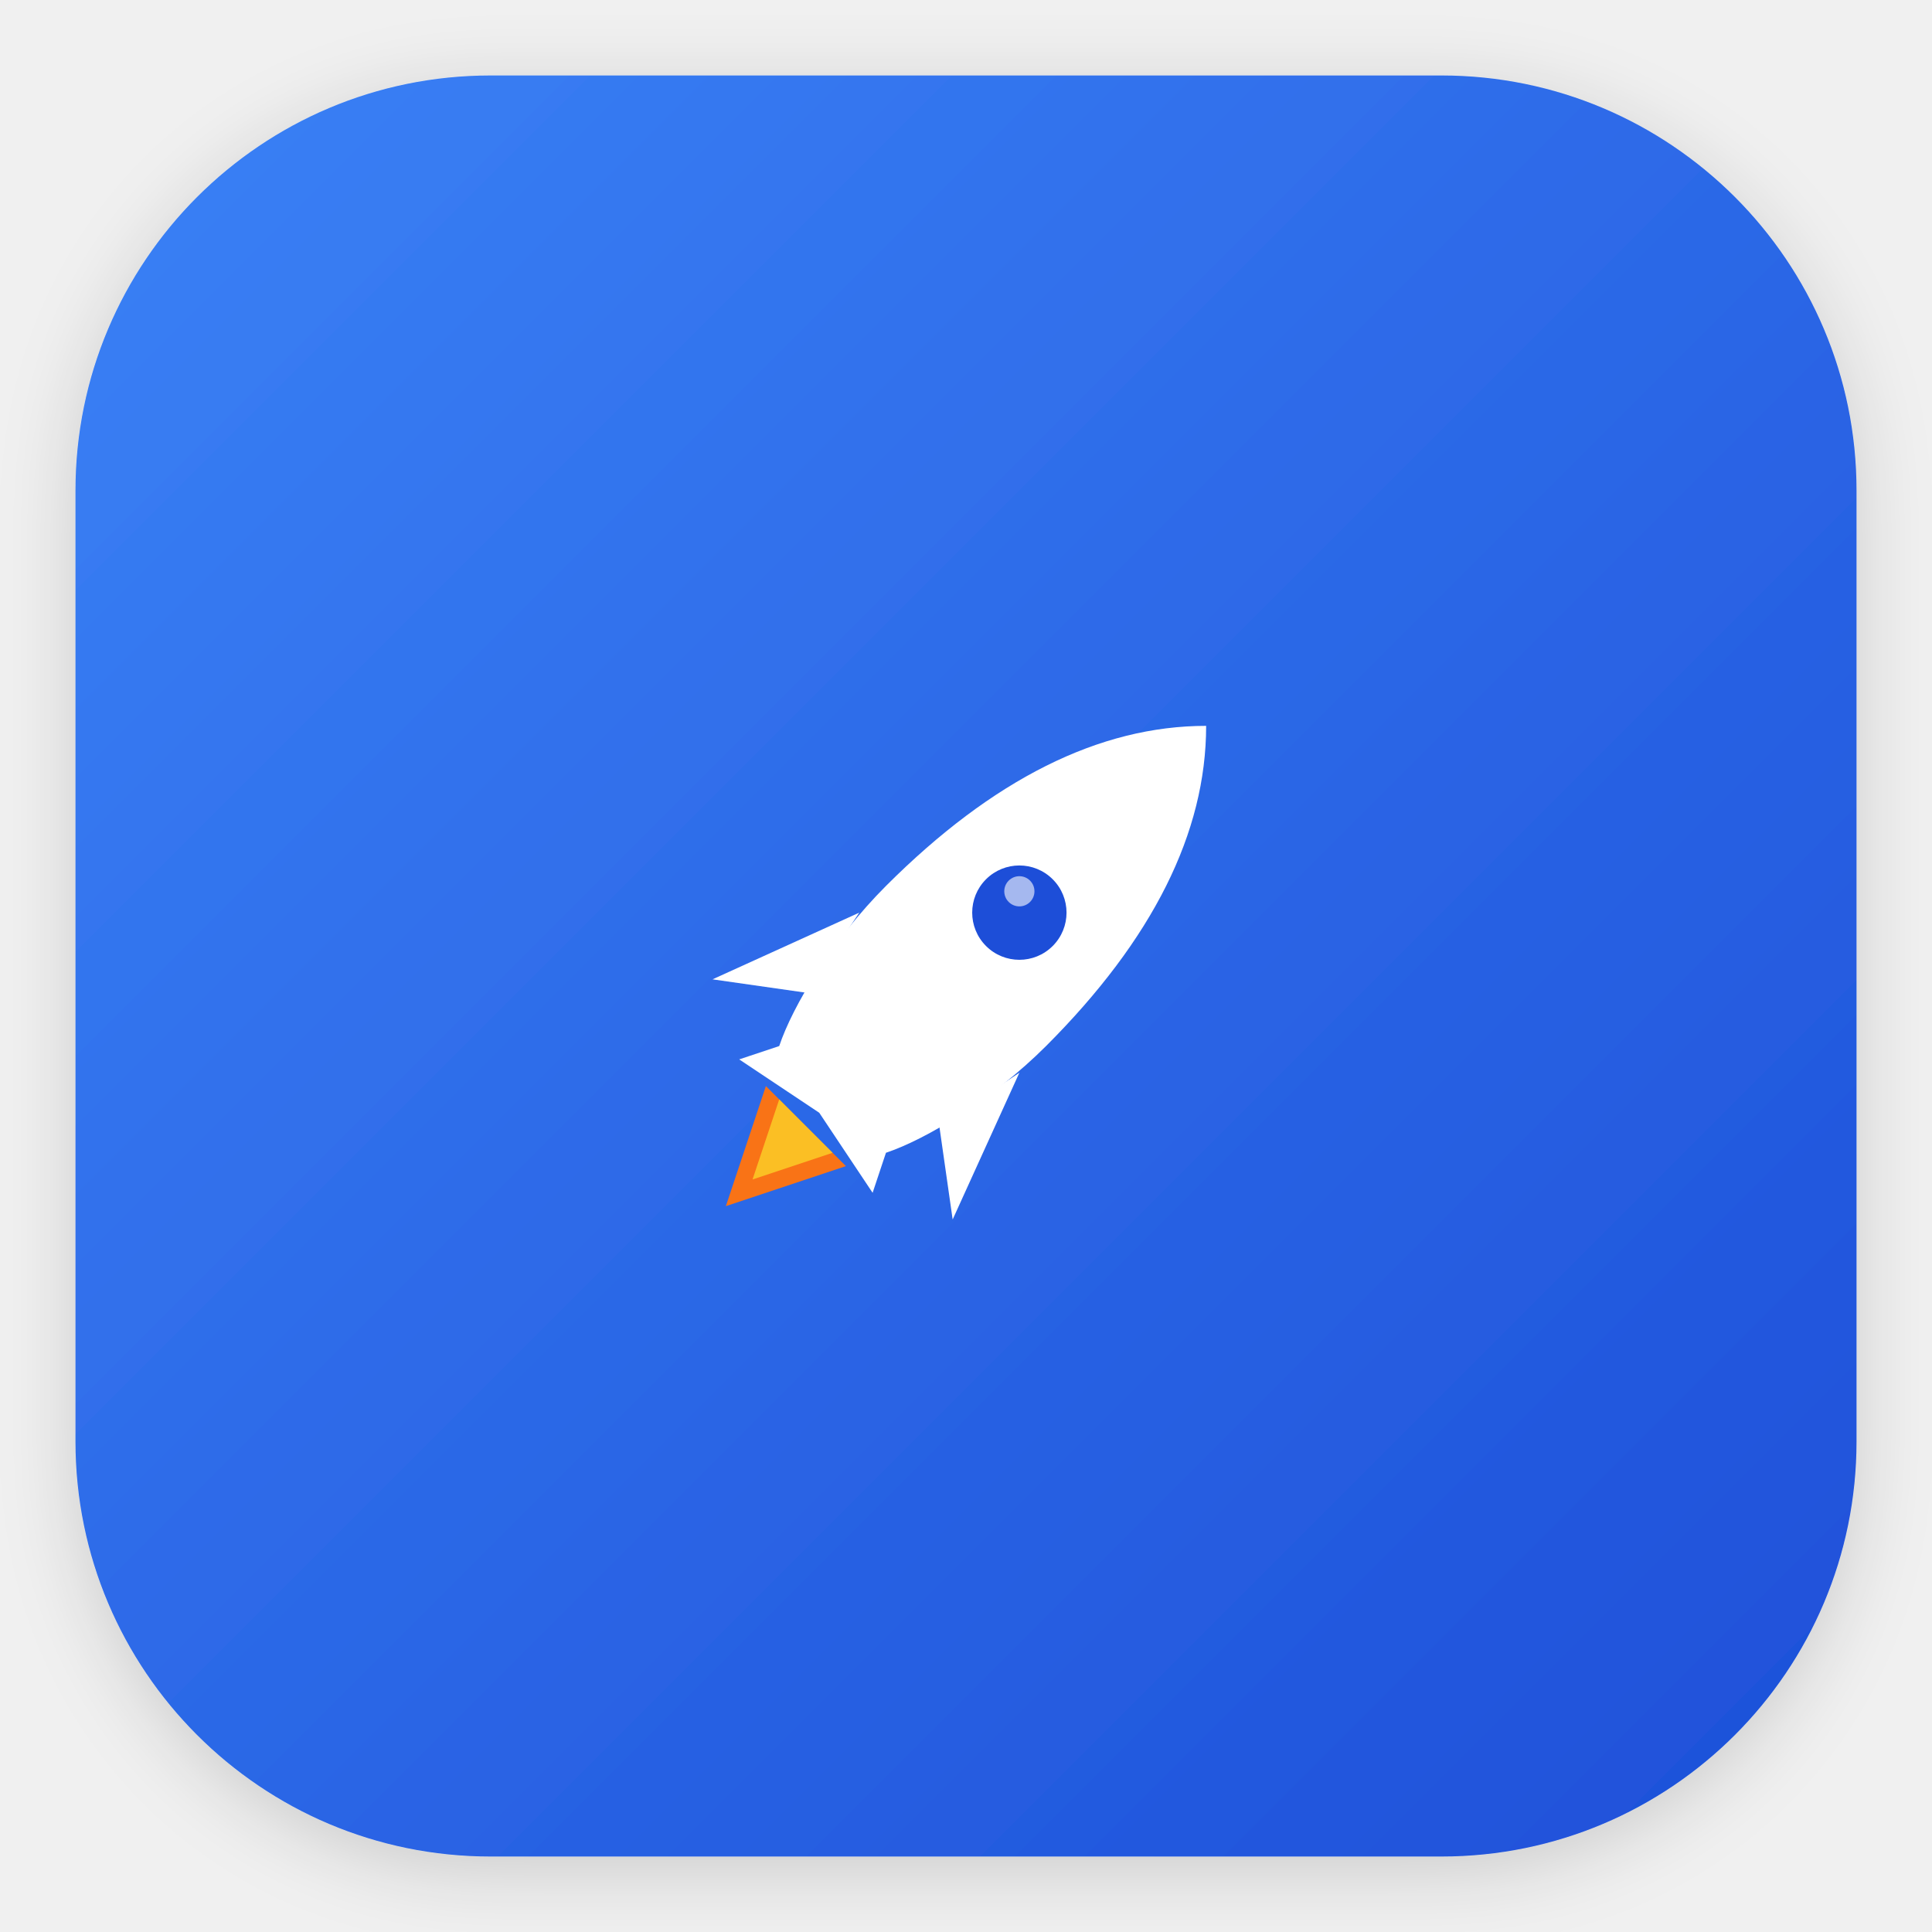
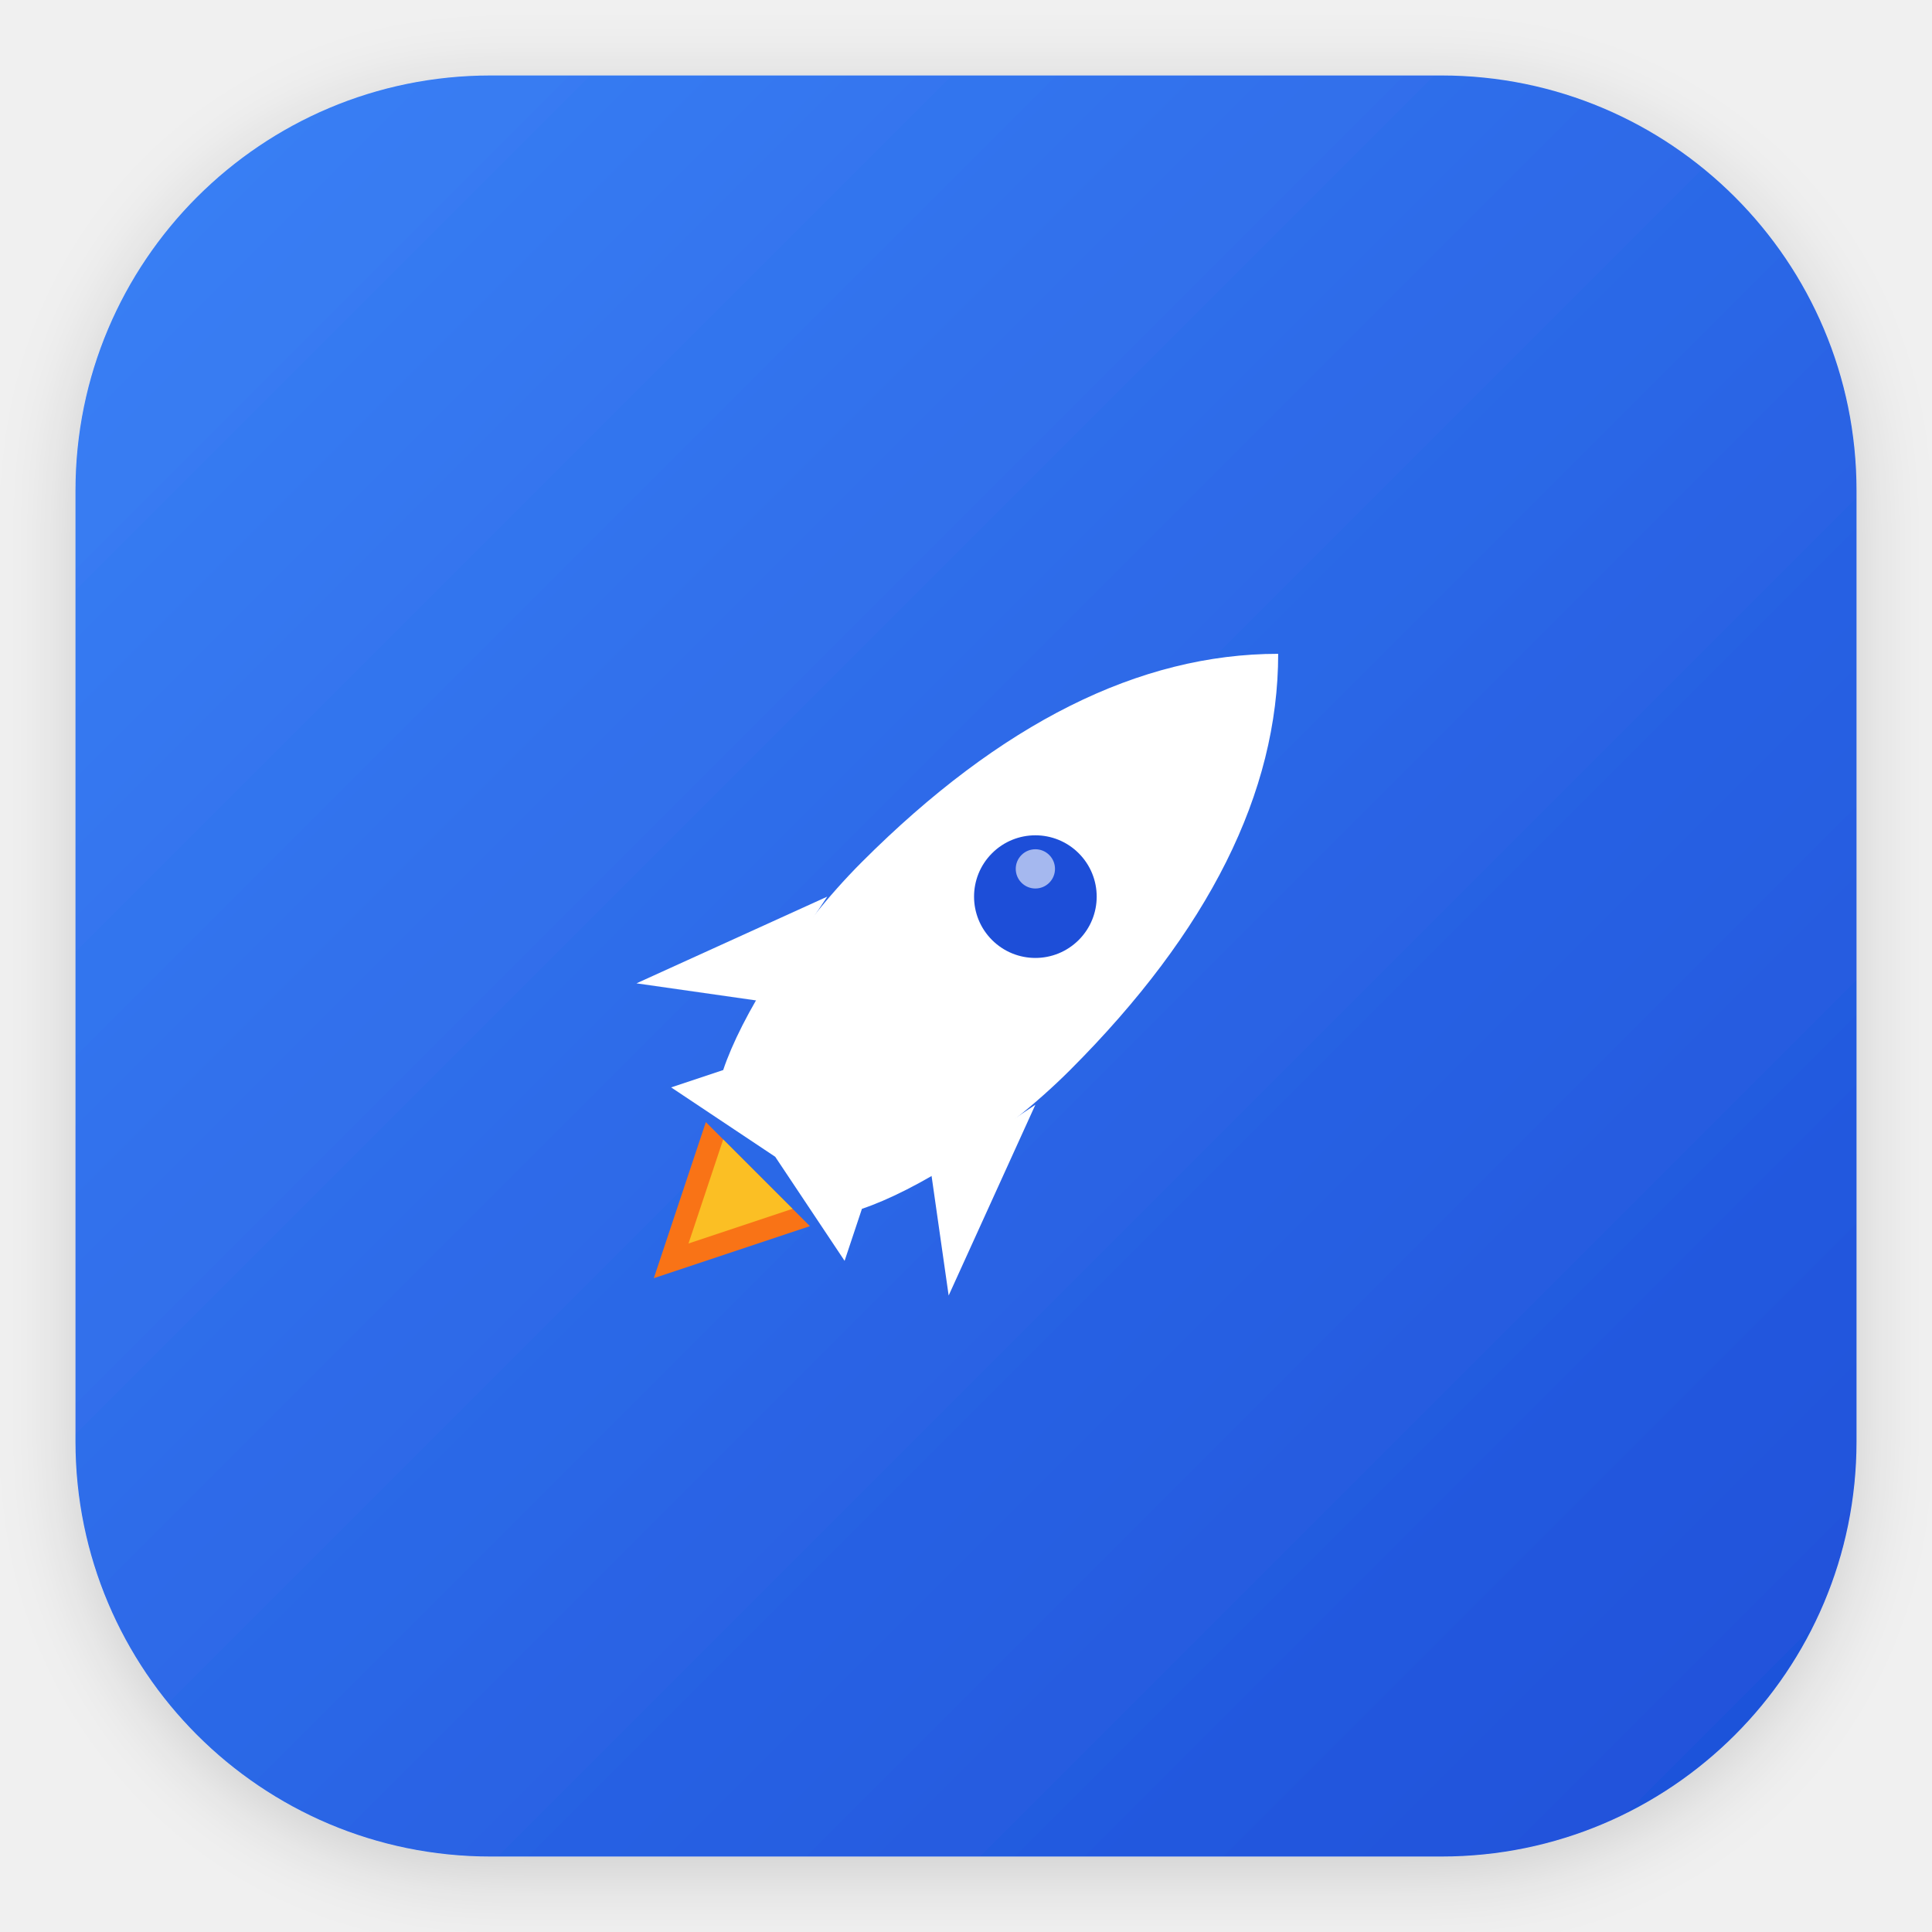
<svg xmlns="http://www.w3.org/2000/svg" viewBox="0 0 1024 1024">
  <defs>
    <filter id="shadow" x="-20%" y="-20%" width="140%" height="140%">
      <feDropShadow dx="0" dy="8" stdDeviation="20" flood-color="#000" flood-opacity="0.15" />
    </filter>
    <linearGradient id="blueGradient" x1="0%" y1="0%" x2="100%" y2="100%">
      <stop offset="0%" style="stop-color:#3b82f6" />
      <stop offset="100%" style="stop-color:#1d4ed8" />
    </linearGradient>
  </defs>
  <rect x="40" y="40" width="944" height="944" rx="220" ry="220" fill="url(#blueGradient)" filter="url(#shadow)" />
-   <g transform="translate(512, 512) rotate(45)">
+   <g transform="translate(512, 512) rotate(45) scale(1.3)">
    <path d="M0 -180               C40 -140 60 -80 60 0               C60 40 50 80 40 100              L50 120               L0 110              L-50 120              L-40 100              C-50 80 -60 40 -60 0              C-60 -80 -40 -140 0 -180 Z" fill="white" />
    <path d="M-60 20 L-90 100 L-50 70 Z" fill="white" />
    <path d="M60 20 L90 100 L50 70 Z" fill="white" />
    <circle cx="0" cy="-40" r="25" fill="#1d4ed8" />
    <circle cx="-8" cy="-48" r="8" fill="white" opacity="0.6" />
    <path d="M-30 120 L0 180 L30 120 Z" fill="#f97316" />
    <path d="M-20 120 L0 160 L20 120 Z" fill="#fbbf24" />
  </g>
</svg>
